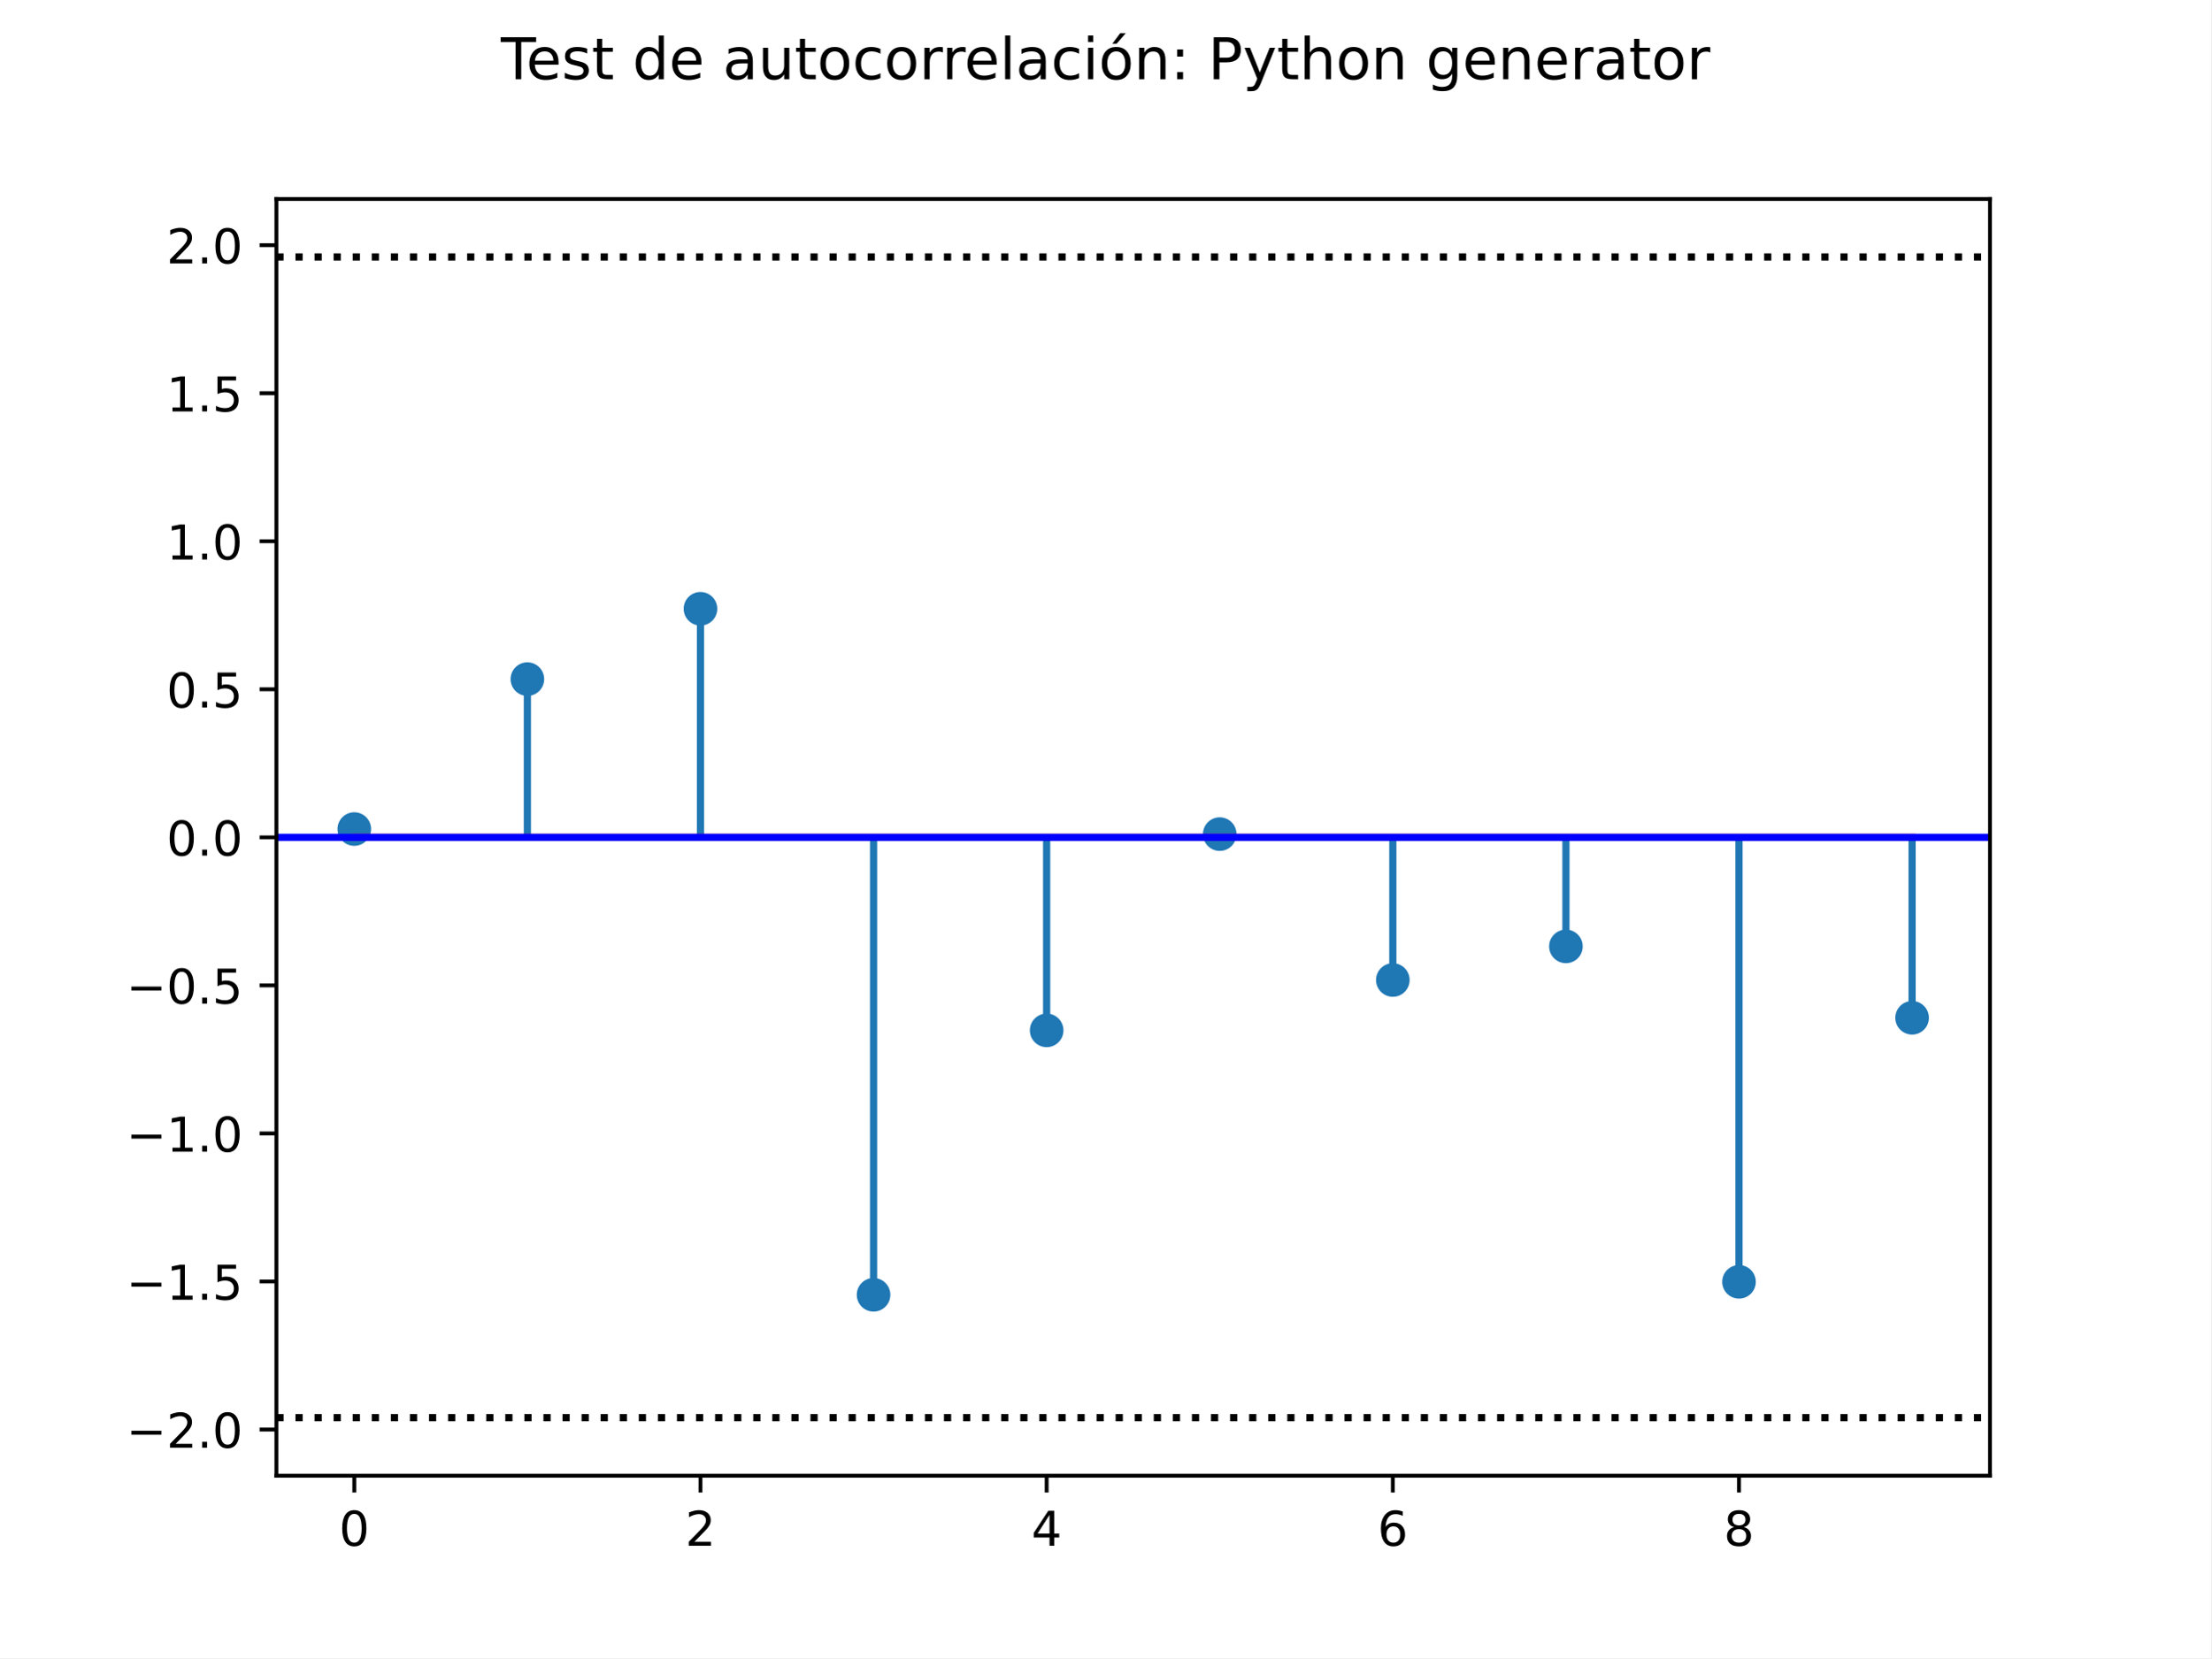
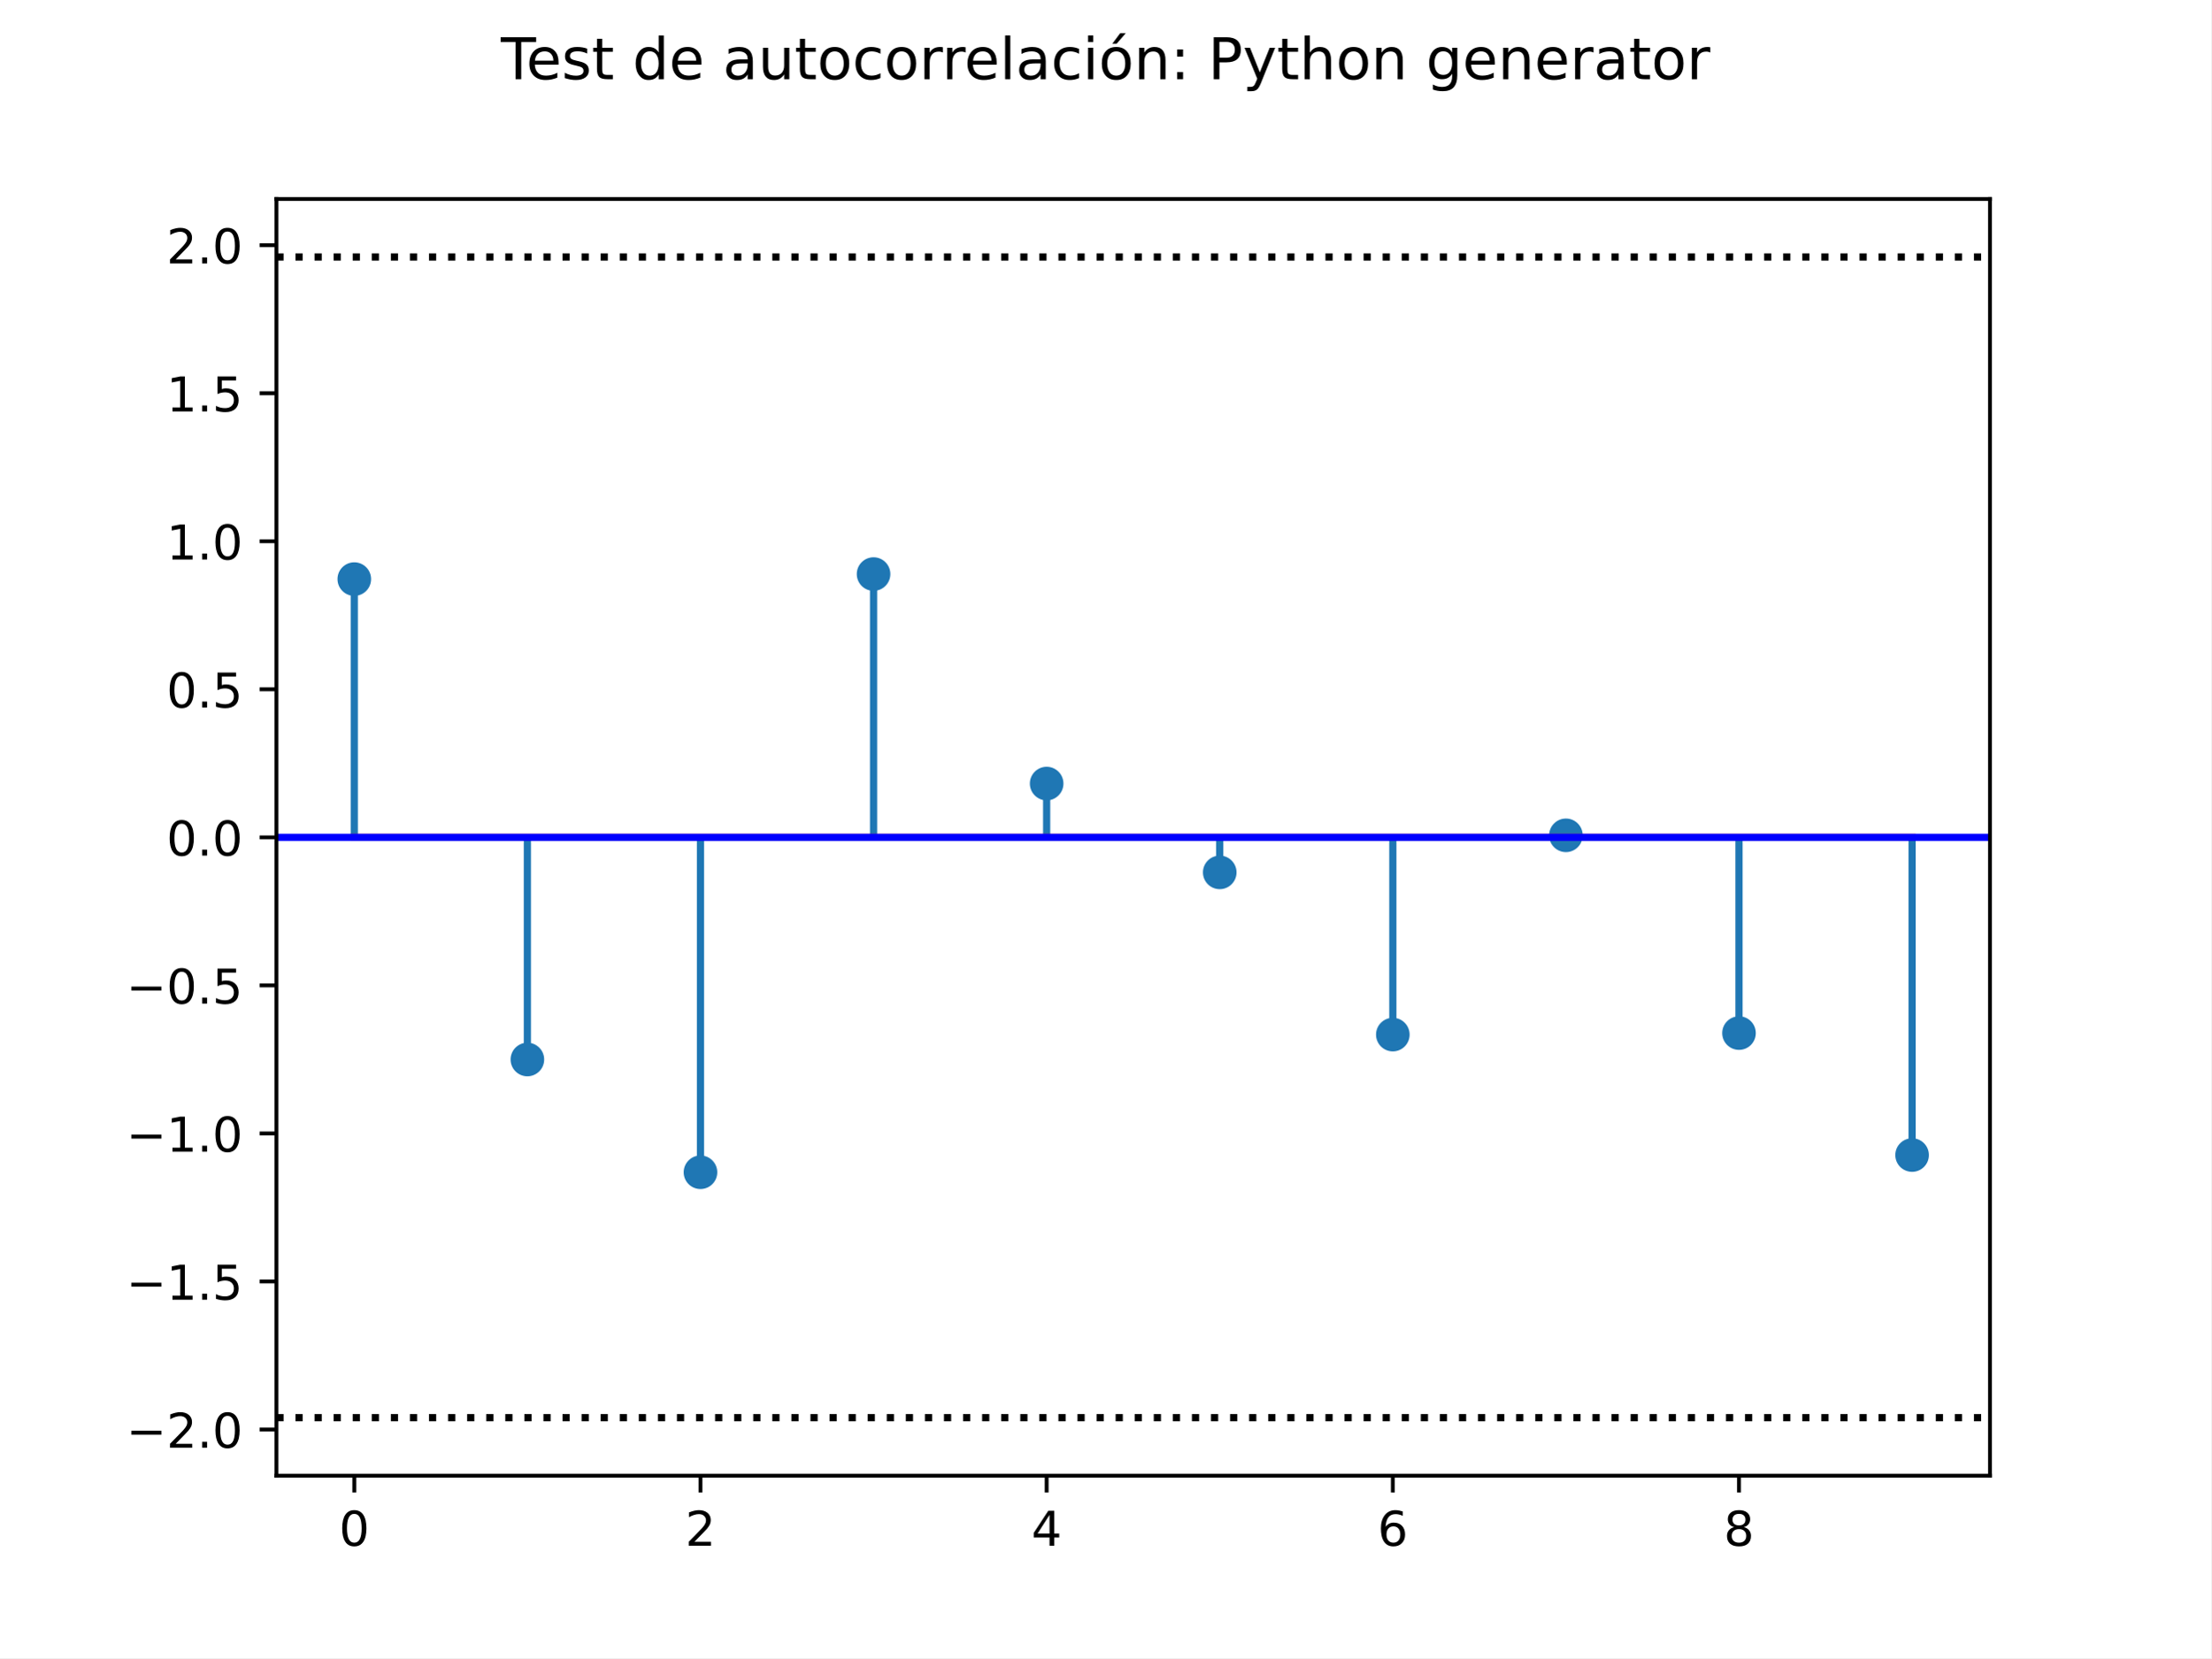
<svg xmlns="http://www.w3.org/2000/svg" xmlns:xlink="http://www.w3.org/1999/xlink" height="345.6pt" version="1.1" viewBox="0 0 460.8 345.6" width="460.8pt">
  <defs>
    <style type="text/css">*{stroke-linecap:butt;stroke-linejoin:round;}</style>
  </defs>
  <g id="figure_1">
    <g id="patch_1">
      <path d="M 0 345.6  L 460.8 345.6  L 460.8 0  L 0 0  z " style="fill:#ffffff;" />
    </g>
    <g id="axes_1">
      <g id="patch_2">
        <path d="M 57.6 307.584  L 414.72 307.584  L 414.72 41.472  L 57.6 41.472  z " style="fill:#ffffff;" />
      </g>
      <g id="matplotlib.axis_1">
        <g id="xtick_1">
          <g id="line2d_1">
            <defs>
-               <path d="M 0 0  L 0 3.5  " id="m282aac3001" style="stroke:#000000;stroke-width:0.8;" />
+               <path d="M 0 0  L 0 3.5  " id="mdfab0e0d16" style="stroke:#000000;stroke-width:0.8;" />
            </defs>
            <g>
-               <use style="stroke:#000000;stroke-width:0.8;" x="73.833" xlink:href="#m282aac3001" y="307.584" />
+               <use style="stroke:#000000;stroke-width:0.8;" x="73.833" xlink:href="#mdfab0e0d16" y="307.584" />
            </g>
          </g>
          <g id="text_1">
            <g transform="translate(70.65148 322.1824)scale(0.1 -0.1)">
              <defs>
                <path d="M 2034 4250  Q 1547 4250 1301 3770  Q 1056 3291 1056 2328  Q 1056 1369 1301 889  Q 1547 409 2034 409  Q 2525 409 2770 889  Q 3016 1369 3016 2328  Q 3016 3291 2770 3770  Q 2525 4250 2034 4250  z M 2034 4750  Q 2819 4750 3233 4129  Q 3647 3509 3647 2328  Q 3647 1150 3233 529  Q 2819 -91 2034 -91  Q 1250 -91 836 529  Q 422 1150 422 2328  Q 422 3509 836 4129  Q 1250 4750 2034 4750  z " id="DejaVuSans-30" transform="scale(0.015625)" />
              </defs>
              <use xlink:href="#DejaVuSans-30" />
            </g>
          </g>
        </g>
        <g id="xtick_2">
          <g id="line2d_2">
            <g>
-               <use style="stroke:#000000;stroke-width:0.8;" x="145.978" xlink:href="#m282aac3001" y="307.584" />
+               <use style="stroke:#000000;stroke-width:0.8;" x="145.978" xlink:href="#mdfab0e0d16" y="307.584" />
            </g>
          </g>
          <g id="text_2">
            <g transform="translate(142.7969 322.1824)scale(0.1 -0.1)">
              <defs>
                <path d="M 1228 531  L 3431 531  L 3431 0  L 469 0  L 469 531  Q 828 903 1448 1529  Q 2069 2156 2228 2338  Q 2531 2678 2651 2914  Q 2772 3150 2772 3378  Q 2772 3750 2511 3984  Q 2250 4219 1831 4219  Q 1534 4219 1204 4116  Q 875 4013 500 3803  L 500 4441  Q 881 4594 1212 4672  Q 1544 4750 1819 4750  Q 2544 4750 2975 4387  Q 3406 4025 3406 3419  Q 3406 3131 3298 2873  Q 3191 2616 2906 2266  Q 2828 2175 2409 1742  Q 1991 1309 1228 531  z " id="DejaVuSans-32" transform="scale(0.015625)" />
              </defs>
              <use xlink:href="#DejaVuSans-32" />
            </g>
          </g>
        </g>
        <g id="xtick_3">
          <g id="line2d_3">
            <g>
-               <use style="stroke:#000000;stroke-width:0.8;" x="218.124" xlink:href="#m282aac3001" y="307.584" />
+               <use style="stroke:#000000;stroke-width:0.8;" x="218.124" xlink:href="#mdfab0e0d16" y="307.584" />
            </g>
          </g>
          <g id="text_3">
            <g transform="translate(214.9424 322.1824)scale(0.1 -0.1)">
              <defs>
                <path d="M 2419 4116  L 825 1625  L 2419 1625  L 2419 4116  z M 2253 4666  L 3047 4666  L 3047 1625  L 3713 1625  L 3713 1100  L 3047 1100  L 3047 0  L 2419 0  L 2419 1100  L 313 1100  L 313 1709  L 2253 4666  z " id="DejaVuSans-34" transform="scale(0.015625)" />
              </defs>
              <use xlink:href="#DejaVuSans-34" />
            </g>
          </g>
        </g>
        <g id="xtick_4">
          <g id="line2d_4">
            <g>
-               <use style="stroke:#000000;stroke-width:0.8;" x="290.269" xlink:href="#m282aac3001" y="307.584" />
+               <use style="stroke:#000000;stroke-width:0.8;" x="290.269" xlink:href="#mdfab0e0d16" y="307.584" />
            </g>
          </g>
          <g id="text_4">
            <g transform="translate(287.0878 322.1824)scale(0.1 -0.1)">
              <defs>
                <path d="M 2113 2584  Q 1688 2584 1439 2293  Q 1191 2003 1191 1497  Q 1191 994 1439 701  Q 1688 409 2113 409  Q 2538 409 2786 701  Q 3034 994 3034 1497  Q 3034 2003 2786 2293  Q 2538 2584 2113 2584  z M 3366 4563  L 3366 3988  Q 3128 4100 2886 4159  Q 2644 4219 2406 4219  Q 1781 4219 1451 3797  Q 1122 3375 1075 2522  Q 1259 2794 1537 2939  Q 1816 3084 2150 3084  Q 2853 3084 3261 2657  Q 3669 2231 3669 1497  Q 3669 778 3244 343  Q 2819 -91 2113 -91  Q 1303 -91 875 529  Q 447 1150 447 2328  Q 447 3434 972 4092  Q 1497 4750 2381 4750  Q 2619 4750 2861 4703  Q 3103 4656 3366 4563  z " id="DejaVuSans-36" transform="scale(0.015625)" />
              </defs>
              <use xlink:href="#DejaVuSans-36" />
            </g>
          </g>
        </g>
        <g id="xtick_5">
          <g id="line2d_5">
            <g>
-               <use style="stroke:#000000;stroke-width:0.8;" x="362.415" xlink:href="#m282aac3001" y="307.584" />
+               <use style="stroke:#000000;stroke-width:0.8;" x="362.415" xlink:href="#mdfab0e0d16" y="307.584" />
            </g>
          </g>
          <g id="text_5">
            <g transform="translate(359.2333 322.1824)scale(0.1 -0.1)">
              <defs>
                <path d="M 2034 2216  Q 1584 2216 1326 1975  Q 1069 1734 1069 1313  Q 1069 891 1326 650  Q 1584 409 2034 409  Q 2484 409 2743 651  Q 3003 894 3003 1313  Q 3003 1734 2745 1975  Q 2488 2216 2034 2216  z M 1403 2484  Q 997 2584 770 2862  Q 544 3141 544 3541  Q 544 4100 942 4425  Q 1341 4750 2034 4750  Q 2731 4750 3128 4425  Q 3525 4100 3525 3541  Q 3525 3141 3298 2862  Q 3072 2584 2669 2484  Q 3125 2378 3379 2068  Q 3634 1759 3634 1313  Q 3634 634 3220 271  Q 2806 -91 2034 -91  Q 1263 -91 848 271  Q 434 634 434 1313  Q 434 1759 690 2068  Q 947 2378 1403 2484  z M 1172 3481  Q 1172 3119 1398 2916  Q 1625 2713 2034 2713  Q 2441 2713 2670 2916  Q 2900 3119 2900 3481  Q 2900 3844 2670 4047  Q 2441 4250 2034 4250  Q 1625 4250 1398 4047  Q 1172 3844 1172 3481  z " id="DejaVuSans-38" transform="scale(0.015625)" />
              </defs>
              <use xlink:href="#DejaVuSans-38" />
            </g>
          </g>
        </g>
      </g>
      <g id="matplotlib.axis_2">
        <g id="ytick_1">
          <g id="line2d_6">
            <defs>
-               <path d="M 0 0  L -3.5 0  " id="m3b92453669" style="stroke:#000000;stroke-width:0.8;" />
+               <path d="M 0 0  L -3.5 0  " id="ma995b5919c" style="stroke:#000000;stroke-width:0.8;" />
            </defs>
            <g>
-               <use style="stroke:#000000;stroke-width:0.8;" x="57.6" xlink:href="#m3b92453669" y="297.959" />
+               <use style="stroke:#000000;stroke-width:0.8;" x="57.6" xlink:href="#ma995b5919c" y="297.959" />
            </g>
          </g>
          <g id="text_6">
            <g transform="translate(26.31719 301.7581)scale(0.1 -0.1)">
              <defs>
                <path d="M 678 2272  L 4684 2272  L 4684 1741  L 678 1741  L 678 2272  z " id="DejaVuSans-2212" transform="scale(0.015625)" />
                <path d="M 684 794  L 1344 794  L 1344 0  L 684 0  L 684 794  z " id="DejaVuSans-2e" transform="scale(0.015625)" />
              </defs>
              <use xlink:href="#DejaVuSans-2212" />
              <use x="83.789" xlink:href="#DejaVuSans-32" />
              <use x="147.412" xlink:href="#DejaVuSans-2e" />
              <use x="179.199" xlink:href="#DejaVuSans-30" />
            </g>
          </g>
        </g>
        <g id="ytick_2">
          <g id="line2d_7">
            <g>
-               <use style="stroke:#000000;stroke-width:0.8;" x="57.6" xlink:href="#m3b92453669" y="267.101" />
+               <use style="stroke:#000000;stroke-width:0.8;" x="57.6" xlink:href="#ma995b5919c" y="267.101" />
            </g>
          </g>
          <g id="text_7">
            <g transform="translate(26.31719 270.9003)scale(0.1 -0.1)">
              <defs>
                <path d="M 794 531  L 1825 531  L 1825 4091  L 703 3866  L 703 4441  L 1819 4666  L 2450 4666  L 2450 531  L 3481 531  L 3481 0  L 794 0  L 794 531  z " id="DejaVuSans-31" transform="scale(0.015625)" />
                <path d="M 691 4666  L 3169 4666  L 3169 4134  L 1269 4134  L 1269 2991  Q 1406 3038 1543 3061  Q 1681 3084 1819 3084  Q 2600 3084 3056 2656  Q 3513 2228 3513 1497  Q 3513 744 3044 326  Q 2575 -91 1722 -91  Q 1428 -91 1123 -41  Q 819 9 494 109  L 494 744  Q 775 591 1075 516  Q 1375 441 1709 441  Q 2250 441 2565 725  Q 2881 1009 2881 1497  Q 2881 1984 2565 2268  Q 2250 2553 1709 2553  Q 1456 2553 1204 2497  Q 953 2441 691 2322  L 691 4666  z " id="DejaVuSans-35" transform="scale(0.015625)" />
              </defs>
              <use xlink:href="#DejaVuSans-2212" />
              <use x="83.789" xlink:href="#DejaVuSans-31" />
              <use x="147.412" xlink:href="#DejaVuSans-2e" />
              <use x="179.199" xlink:href="#DejaVuSans-35" />
            </g>
          </g>
        </g>
        <g id="ytick_3">
          <g id="line2d_8">
            <g>
-               <use style="stroke:#000000;stroke-width:0.8;" x="57.6" xlink:href="#m3b92453669" y="236.243" />
+               <use style="stroke:#000000;stroke-width:0.8;" x="57.6" xlink:href="#ma995b5919c" y="236.243" />
            </g>
          </g>
          <g id="text_8">
            <g transform="translate(26.31719 240.0426)scale(0.1 -0.1)">
              <use xlink:href="#DejaVuSans-2212" />
              <use x="83.789" xlink:href="#DejaVuSans-31" />
              <use x="147.412" xlink:href="#DejaVuSans-2e" />
              <use x="179.199" xlink:href="#DejaVuSans-30" />
            </g>
          </g>
        </g>
        <g id="ytick_4">
          <g id="line2d_9">
            <g>
-               <use style="stroke:#000000;stroke-width:0.8;" x="57.6" xlink:href="#m3b92453669" y="205.386" />
+               <use style="stroke:#000000;stroke-width:0.8;" x="57.6" xlink:href="#ma995b5919c" y="205.386" />
            </g>
          </g>
          <g id="text_9">
            <g transform="translate(26.31719 209.1849)scale(0.1 -0.1)">
              <use xlink:href="#DejaVuSans-2212" />
              <use x="83.789" xlink:href="#DejaVuSans-30" />
              <use x="147.412" xlink:href="#DejaVuSans-2e" />
              <use x="179.199" xlink:href="#DejaVuSans-35" />
            </g>
          </g>
        </g>
        <g id="ytick_5">
          <g id="line2d_10">
            <g>
-               <use style="stroke:#000000;stroke-width:0.8;" x="57.6" xlink:href="#m3b92453669" y="174.528" />
+               <use style="stroke:#000000;stroke-width:0.8;" x="57.6" xlink:href="#ma995b5919c" y="174.528" />
            </g>
          </g>
          <g id="text_10">
            <g transform="translate(34.69687 178.3272)scale(0.1 -0.1)">
              <use xlink:href="#DejaVuSans-30" />
              <use x="63.623" xlink:href="#DejaVuSans-2e" />
              <use x="95.41" xlink:href="#DejaVuSans-30" />
            </g>
          </g>
        </g>
        <g id="ytick_6">
          <g id="line2d_11">
            <g>
-               <use style="stroke:#000000;stroke-width:0.8;" x="57.6" xlink:href="#m3b92453669" y="143.67" />
+               <use style="stroke:#000000;stroke-width:0.8;" x="57.6" xlink:href="#ma995b5919c" y="143.67" />
            </g>
          </g>
          <g id="text_11">
            <g transform="translate(34.69687 147.4695)scale(0.1 -0.1)">
              <use xlink:href="#DejaVuSans-30" />
              <use x="63.623" xlink:href="#DejaVuSans-2e" />
              <use x="95.41" xlink:href="#DejaVuSans-35" />
            </g>
          </g>
        </g>
        <g id="ytick_7">
          <g id="line2d_12">
            <g>
-               <use style="stroke:#000000;stroke-width:0.8;" x="57.6" xlink:href="#m3b92453669" y="112.813" />
+               <use style="stroke:#000000;stroke-width:0.8;" x="57.6" xlink:href="#ma995b5919c" y="112.813" />
            </g>
          </g>
          <g id="text_12">
            <g transform="translate(34.69687 116.6118)scale(0.1 -0.1)">
              <use xlink:href="#DejaVuSans-31" />
              <use x="63.623" xlink:href="#DejaVuSans-2e" />
              <use x="95.41" xlink:href="#DejaVuSans-30" />
            </g>
          </g>
        </g>
        <g id="ytick_8">
          <g id="line2d_13">
            <g>
-               <use style="stroke:#000000;stroke-width:0.8;" x="57.6" xlink:href="#m3b92453669" y="81.955" />
+               <use style="stroke:#000000;stroke-width:0.8;" x="57.6" xlink:href="#ma995b5919c" y="81.955" />
            </g>
          </g>
          <g id="text_13">
            <g transform="translate(34.69687 85.75409)scale(0.1 -0.1)">
              <use xlink:href="#DejaVuSans-31" />
              <use x="63.623" xlink:href="#DejaVuSans-2e" />
              <use x="95.41" xlink:href="#DejaVuSans-35" />
            </g>
          </g>
        </g>
        <g id="ytick_9">
          <g id="line2d_14">
            <g>
-               <use style="stroke:#000000;stroke-width:0.8;" x="57.6" xlink:href="#m3b92453669" y="51.097" />
+               <use style="stroke:#000000;stroke-width:0.8;" x="57.6" xlink:href="#ma995b5919c" y="51.097" />
            </g>
          </g>
          <g id="text_14">
            <g transform="translate(34.69687 54.89638)scale(0.1 -0.1)">
              <use xlink:href="#DejaVuSans-32" />
              <use x="63.623" xlink:href="#DejaVuSans-2e" />
              <use x="95.41" xlink:href="#DejaVuSans-30" />
            </g>
          </g>
        </g>
      </g>
      <g id="LineCollection_1">
-         <path clip-path="url(#p5c6e7d328c)" d="M 73.833 174.528  L 73.833 172.8  " style="fill:none;stroke:#1f77b4;stroke-width:1.5;" />
-         <path clip-path="url(#p5c6e7d328c)" d="M 109.905 174.528  L 109.905 141.548  " style="fill:none;stroke:#1f77b4;stroke-width:1.5;" />
-         <path clip-path="url(#p5c6e7d328c)" d="M 145.978 174.528  L 145.978 126.886  " style="fill:none;stroke:#1f77b4;stroke-width:1.5;" />
-         <path clip-path="url(#p5c6e7d328c)" d="M 182.051 174.528  L 182.051 269.875  " style="fill:none;stroke:#1f77b4;stroke-width:1.5;" />
-         <path clip-path="url(#p5c6e7d328c)" d="M 218.124 174.528  L 218.124 214.762  " style="fill:none;stroke:#1f77b4;stroke-width:1.5;" />
-         <path clip-path="url(#p5c6e7d328c)" d="M 254.196 174.528  L 254.196 173.854  " style="fill:none;stroke:#1f77b4;stroke-width:1.5;" />
-         <path clip-path="url(#p5c6e7d328c)" d="M 290.269 174.528  L 290.269 204.262  " style="fill:none;stroke:#1f77b4;stroke-width:1.5;" />
-         <path clip-path="url(#p5c6e7d328c)" d="M 326.342 174.528  L 326.342 197.257  " style="fill:none;stroke:#1f77b4;stroke-width:1.5;" />
-         <path clip-path="url(#p5c6e7d328c)" d="M 362.415 174.528  L 362.415 267.172  " style="fill:none;stroke:#1f77b4;stroke-width:1.5;" />
-         <path clip-path="url(#p5c6e7d328c)" d="M 398.487 174.528  L 398.487 212.141  " style="fill:none;stroke:#1f77b4;stroke-width:1.5;" />
+         <path clip-path="url(#p4dc9434b63)" d="M 73.833 174.528  L 73.833 120.698  " style="fill:none;stroke:#1f77b4;stroke-width:1.5;" />
+         <path clip-path="url(#p4dc9434b63)" d="M 109.905 174.528  L 109.905 220.832  " style="fill:none;stroke:#1f77b4;stroke-width:1.5;" />
+         <path clip-path="url(#p4dc9434b63)" d="M 145.978 174.528  L 145.978 244.338  " style="fill:none;stroke:#1f77b4;stroke-width:1.5;" />
+         <path clip-path="url(#p4dc9434b63)" d="M 182.051 174.528  L 182.051 119.65  " style="fill:none;stroke:#1f77b4;stroke-width:1.5;" />
+         <path clip-path="url(#p4dc9434b63)" d="M 218.124 174.528  L 218.124 163.318  " style="fill:none;stroke:#1f77b4;stroke-width:1.5;" />
+         <path clip-path="url(#p4dc9434b63)" d="M 254.196 174.528  L 254.196 181.832  " style="fill:none;stroke:#1f77b4;stroke-width:1.5;" />
+         <path clip-path="url(#p4dc9434b63)" d="M 290.269 174.528  L 290.269 215.643  " style="fill:none;stroke:#1f77b4;stroke-width:1.5;" />
+         <path clip-path="url(#p4dc9434b63)" d="M 326.342 174.528  L 326.342 174.107  " style="fill:none;stroke:#1f77b4;stroke-width:1.5;" />
+         <path clip-path="url(#p4dc9434b63)" d="M 362.415 174.528  L 362.415 215.329  " style="fill:none;stroke:#1f77b4;stroke-width:1.5;" />
+         <path clip-path="url(#p4dc9434b63)" d="M 398.487 174.528  L 398.487 240.751  " style="fill:none;stroke:#1f77b4;stroke-width:1.5;" />
      </g>
      <g id="line2d_15">
        <defs>
-           <path d="M 0 3  C 0.796 3 1.559 2.684 2.121 2.121  C 2.684 1.559 3 0.796 3 0  C 3 -0.796 2.684 -1.559 2.121 -2.121  C 1.559 -2.684 0.796 -3 0 -3  C -0.796 -3 -1.559 -2.684 -2.121 -2.121  C -2.684 -1.559 -3 -0.796 -3 0  C -3 0.796 -2.684 1.559 -2.121 2.121  C -1.559 2.684 -0.796 3 0 3  z " id="m2c748f1477" style="stroke:#1f77b4;" />
+           <path d="M 0 3  C 0.796 3 1.559 2.684 2.121 2.121  C 2.684 1.559 3 0.796 3 0  C 3 -0.796 2.684 -1.559 2.121 -2.121  C 1.559 -2.684 0.796 -3 0 -3  C -0.796 -3 -1.559 -2.684 -2.121 -2.121  C -2.684 -1.559 -3 -0.796 -3 0  C -3 0.796 -2.684 1.559 -2.121 2.121  C -1.559 2.684 -0.796 3 0 3  z " id="mdf7abc003f" style="stroke:#1f77b4;" />
        </defs>
-         <g clip-path="url(#p5c6e7d328c)">
-           <use style="fill:#1f77b4;stroke:#1f77b4;" x="73.833" xlink:href="#m2c748f1477" y="172.8" />
-           <use style="fill:#1f77b4;stroke:#1f77b4;" x="109.905" xlink:href="#m2c748f1477" y="141.548" />
-           <use style="fill:#1f77b4;stroke:#1f77b4;" x="145.978" xlink:href="#m2c748f1477" y="126.886" />
-           <use style="fill:#1f77b4;stroke:#1f77b4;" x="182.051" xlink:href="#m2c748f1477" y="269.875" />
-           <use style="fill:#1f77b4;stroke:#1f77b4;" x="218.124" xlink:href="#m2c748f1477" y="214.762" />
-           <use style="fill:#1f77b4;stroke:#1f77b4;" x="254.196" xlink:href="#m2c748f1477" y="173.854" />
-           <use style="fill:#1f77b4;stroke:#1f77b4;" x="290.269" xlink:href="#m2c748f1477" y="204.262" />
-           <use style="fill:#1f77b4;stroke:#1f77b4;" x="326.342" xlink:href="#m2c748f1477" y="197.257" />
-           <use style="fill:#1f77b4;stroke:#1f77b4;" x="362.415" xlink:href="#m2c748f1477" y="267.172" />
-           <use style="fill:#1f77b4;stroke:#1f77b4;" x="398.487" xlink:href="#m2c748f1477" y="212.141" />
+         <g clip-path="url(#p4dc9434b63)">
+           <use style="fill:#1f77b4;stroke:#1f77b4;" x="73.833" xlink:href="#mdf7abc003f" y="120.698" />
+           <use style="fill:#1f77b4;stroke:#1f77b4;" x="109.905" xlink:href="#mdf7abc003f" y="220.832" />
+           <use style="fill:#1f77b4;stroke:#1f77b4;" x="145.978" xlink:href="#mdf7abc003f" y="244.338" />
+           <use style="fill:#1f77b4;stroke:#1f77b4;" x="182.051" xlink:href="#mdf7abc003f" y="119.65" />
+           <use style="fill:#1f77b4;stroke:#1f77b4;" x="218.124" xlink:href="#mdf7abc003f" y="163.318" />
+           <use style="fill:#1f77b4;stroke:#1f77b4;" x="254.196" xlink:href="#mdf7abc003f" y="181.832" />
+           <use style="fill:#1f77b4;stroke:#1f77b4;" x="290.269" xlink:href="#mdf7abc003f" y="215.643" />
+           <use style="fill:#1f77b4;stroke:#1f77b4;" x="326.342" xlink:href="#mdf7abc003f" y="174.107" />
+           <use style="fill:#1f77b4;stroke:#1f77b4;" x="362.415" xlink:href="#mdf7abc003f" y="215.329" />
+           <use style="fill:#1f77b4;stroke:#1f77b4;" x="398.487" xlink:href="#mdf7abc003f" y="240.751" />
        </g>
      </g>
      <g id="line2d_16">
-         <path clip-path="url(#p5c6e7d328c)" d="M 73.833 174.528  L 398.487 174.528  " style="fill:none;stroke:#d62728;stroke-linecap:square;stroke-width:1.5;" />
+         <path clip-path="url(#p4dc9434b63)" d="M 73.833 174.528  L 398.487 174.528  " style="fill:none;stroke:#d62728;stroke-linecap:square;stroke-width:1.5;" />
      </g>
      <g id="line2d_17">
-         <path clip-path="url(#p5c6e7d328c)" d="M 57.6 295.488  L 461.8 295.488  " style="fill:none;stroke:#000000;stroke-dasharray:1.5,2.475;stroke-dashoffset:0;stroke-width:1.5;" />
+         <path clip-path="url(#p4dc9434b63)" d="M 57.6 295.488  L 461.8 295.488  " style="fill:none;stroke:#000000;stroke-dasharray:1.5,2.475;stroke-dashoffset:0;stroke-width:1.5;" />
      </g>
      <g id="line2d_18">
-         <path clip-path="url(#p5c6e7d328c)" d="M 57.6 53.568  L 461.8 53.568  " style="fill:none;stroke:#000000;stroke-dasharray:1.5,2.475;stroke-dashoffset:0;stroke-width:1.5;" />
+         <path clip-path="url(#p4dc9434b63)" d="M 57.6 53.568  L 461.8 53.568  " style="fill:none;stroke:#000000;stroke-dasharray:1.5,2.475;stroke-dashoffset:0;stroke-width:1.5;" />
      </g>
      <g id="line2d_19">
-         <path clip-path="url(#p5c6e7d328c)" d="M 57.6 174.528  L 461.8 174.528  " style="fill:none;stroke:#0000ff;stroke-linecap:square;stroke-width:1.5;" />
+         <path clip-path="url(#p4dc9434b63)" d="M 57.6 174.528  L 461.8 174.528  " style="fill:none;stroke:#0000ff;stroke-linecap:square;stroke-width:1.5;" />
      </g>
      <g id="patch_3">
        <path d="M 57.6 307.584  L 57.6 41.472  " style="fill:none;stroke:#000000;stroke-linecap:square;stroke-linejoin:miter;stroke-width:0.8;" />
      </g>
      <g id="patch_4">
        <path d="M 414.72 307.584  L 414.72 41.472  " style="fill:none;stroke:#000000;stroke-linecap:square;stroke-linejoin:miter;stroke-width:0.8;" />
      </g>
      <g id="patch_5">
        <path d="M 57.6 307.584  L 414.72 307.584  " style="fill:none;stroke:#000000;stroke-linecap:square;stroke-linejoin:miter;stroke-width:0.8;" />
      </g>
      <g id="patch_6">
        <path d="M 57.6 41.472  L 414.72 41.472  " style="fill:none;stroke:#000000;stroke-linecap:square;stroke-linejoin:miter;stroke-width:0.8;" />
      </g>
    </g>
    <g id="text_15">
      <g transform="translate(104.3681 16.51012)scale(0.12 -0.12)">
        <defs>
          <path d="M -19 4666  L 3928 4666  L 3928 4134  L 2272 4134  L 2272 0  L 1638 0  L 1638 4134  L -19 4134  L -19 4666  z " id="DejaVuSans-54" transform="scale(0.015625)" />
          <path d="M 3597 1894  L 3597 1613  L 953 1613  Q 991 1019 1311 708  Q 1631 397 2203 397  Q 2534 397 2845 478  Q 3156 559 3463 722  L 3463 178  Q 3153 47 2828 -22  Q 2503 -91 2169 -91  Q 1331 -91 842 396  Q 353 884 353 1716  Q 353 2575 817 3079  Q 1281 3584 2069 3584  Q 2775 3584 3186 3129  Q 3597 2675 3597 1894  z M 3022 2063  Q 3016 2534 2758 2815  Q 2500 3097 2075 3097  Q 1594 3097 1305 2825  Q 1016 2553 972 2059  L 3022 2063  z " id="DejaVuSans-65" transform="scale(0.015625)" />
          <path d="M 2834 3397  L 2834 2853  Q 2591 2978 2328 3040  Q 2066 3103 1784 3103  Q 1356 3103 1142 2972  Q 928 2841 928 2578  Q 928 2378 1081 2264  Q 1234 2150 1697 2047  L 1894 2003  Q 2506 1872 2764 1633  Q 3022 1394 3022 966  Q 3022 478 2636 193  Q 2250 -91 1575 -91  Q 1294 -91 989 -36  Q 684 19 347 128  L 347 722  Q 666 556 975 473  Q 1284 391 1588 391  Q 1994 391 2212 530  Q 2431 669 2431 922  Q 2431 1156 2273 1281  Q 2116 1406 1581 1522  L 1381 1569  Q 847 1681 609 1914  Q 372 2147 372 2553  Q 372 3047 722 3315  Q 1072 3584 1716 3584  Q 2034 3584 2315 3537  Q 2597 3491 2834 3397  z " id="DejaVuSans-73" transform="scale(0.015625)" />
          <path d="M 1172 4494  L 1172 3500  L 2356 3500  L 2356 3053  L 1172 3053  L 1172 1153  Q 1172 725 1289 603  Q 1406 481 1766 481  L 2356 481  L 2356 0  L 1766 0  Q 1100 0 847 248  Q 594 497 594 1153  L 594 3053  L 172 3053  L 172 3500  L 594 3500  L 594 4494  L 1172 4494  z " id="DejaVuSans-74" transform="scale(0.015625)" />
          <path id="DejaVuSans-20" transform="scale(0.015625)" />
          <path d="M 2906 2969  L 2906 4863  L 3481 4863  L 3481 0  L 2906 0  L 2906 525  Q 2725 213 2448 61  Q 2172 -91 1784 -91  Q 1150 -91 751 415  Q 353 922 353 1747  Q 353 2572 751 3078  Q 1150 3584 1784 3584  Q 2172 3584 2448 3432  Q 2725 3281 2906 2969  z M 947 1747  Q 947 1113 1208 752  Q 1469 391 1925 391  Q 2381 391 2643 752  Q 2906 1113 2906 1747  Q 2906 2381 2643 2742  Q 2381 3103 1925 3103  Q 1469 3103 1208 2742  Q 947 2381 947 1747  z " id="DejaVuSans-64" transform="scale(0.015625)" />
          <path d="M 2194 1759  Q 1497 1759 1228 1600  Q 959 1441 959 1056  Q 959 750 1161 570  Q 1363 391 1709 391  Q 2188 391 2477 730  Q 2766 1069 2766 1631  L 2766 1759  L 2194 1759  z M 3341 1997  L 3341 0  L 2766 0  L 2766 531  Q 2569 213 2275 61  Q 1981 -91 1556 -91  Q 1019 -91 701 211  Q 384 513 384 1019  Q 384 1609 779 1909  Q 1175 2209 1959 2209  L 2766 2209  L 2766 2266  Q 2766 2663 2505 2880  Q 2244 3097 1772 3097  Q 1472 3097 1187 3025  Q 903 2953 641 2809  L 641 3341  Q 956 3463 1253 3523  Q 1550 3584 1831 3584  Q 2591 3584 2966 3190  Q 3341 2797 3341 1997  z " id="DejaVuSans-61" transform="scale(0.015625)" />
          <path d="M 544 1381  L 544 3500  L 1119 3500  L 1119 1403  Q 1119 906 1312 657  Q 1506 409 1894 409  Q 2359 409 2629 706  Q 2900 1003 2900 1516  L 2900 3500  L 3475 3500  L 3475 0  L 2900 0  L 2900 538  Q 2691 219 2414 64  Q 2138 -91 1772 -91  Q 1169 -91 856 284  Q 544 659 544 1381  z M 1991 3584  L 1991 3584  z " id="DejaVuSans-75" transform="scale(0.015625)" />
          <path d="M 1959 3097  Q 1497 3097 1228 2736  Q 959 2375 959 1747  Q 959 1119 1226 758  Q 1494 397 1959 397  Q 2419 397 2687 759  Q 2956 1122 2956 1747  Q 2956 2369 2687 2733  Q 2419 3097 1959 3097  z M 1959 3584  Q 2709 3584 3137 3096  Q 3566 2609 3566 1747  Q 3566 888 3137 398  Q 2709 -91 1959 -91  Q 1206 -91 779 398  Q 353 888 353 1747  Q 353 2609 779 3096  Q 1206 3584 1959 3584  z " id="DejaVuSans-6f" transform="scale(0.015625)" />
          <path d="M 3122 3366  L 3122 2828  Q 2878 2963 2633 3030  Q 2388 3097 2138 3097  Q 1578 3097 1268 2742  Q 959 2388 959 1747  Q 959 1106 1268 751  Q 1578 397 2138 397  Q 2388 397 2633 464  Q 2878 531 3122 666  L 3122 134  Q 2881 22 2623 -34  Q 2366 -91 2075 -91  Q 1284 -91 818 406  Q 353 903 353 1747  Q 353 2603 823 3093  Q 1294 3584 2113 3584  Q 2378 3584 2631 3529  Q 2884 3475 3122 3366  z " id="DejaVuSans-63" transform="scale(0.015625)" />
          <path d="M 2631 2963  Q 2534 3019 2420 3045  Q 2306 3072 2169 3072  Q 1681 3072 1420 2755  Q 1159 2438 1159 1844  L 1159 0  L 581 0  L 581 3500  L 1159 3500  L 1159 2956  Q 1341 3275 1631 3429  Q 1922 3584 2338 3584  Q 2397 3584 2469 3576  Q 2541 3569 2628 3553  L 2631 2963  z " id="DejaVuSans-72" transform="scale(0.015625)" />
          <path d="M 603 4863  L 1178 4863  L 1178 0  L 603 0  L 603 4863  z " id="DejaVuSans-6c" transform="scale(0.015625)" />
          <path d="M 603 3500  L 1178 3500  L 1178 0  L 603 0  L 603 3500  z M 603 4863  L 1178 4863  L 1178 4134  L 603 4134  L 603 4863  z " id="DejaVuSans-69" transform="scale(0.015625)" />
          <path d="M 1959 3097  Q 1497 3097 1228 2736  Q 959 2375 959 1747  Q 959 1119 1226 758  Q 1494 397 1959 397  Q 2419 397 2687 759  Q 2956 1122 2956 1747  Q 2956 2369 2687 2733  Q 2419 3097 1959 3097  z M 1959 3584  Q 2709 3584 3137 3096  Q 3566 2609 3566 1747  Q 3566 888 3137 398  Q 2709 -91 1959 -91  Q 1206 -91 779 398  Q 353 888 353 1747  Q 353 2609 779 3096  Q 1206 3584 1959 3584  z M 2394 5119  L 3016 5119  L 1998 3944  L 1519 3944  L 2394 5119  z " id="DejaVuSans-f3" transform="scale(0.015625)" />
          <path d="M 3513 2113  L 3513 0  L 2938 0  L 2938 2094  Q 2938 2591 2744 2837  Q 2550 3084 2163 3084  Q 1697 3084 1428 2787  Q 1159 2491 1159 1978  L 1159 0  L 581 0  L 581 3500  L 1159 3500  L 1159 2956  Q 1366 3272 1645 3428  Q 1925 3584 2291 3584  Q 2894 3584 3203 3211  Q 3513 2838 3513 2113  z " id="DejaVuSans-6e" transform="scale(0.015625)" />
          <path d="M 750 794  L 1409 794  L 1409 0  L 750 0  L 750 794  z M 750 3309  L 1409 3309  L 1409 2516  L 750 2516  L 750 3309  z " id="DejaVuSans-3a" transform="scale(0.015625)" />
          <path d="M 1259 4147  L 1259 2394  L 2053 2394  Q 2494 2394 2734 2622  Q 2975 2850 2975 3272  Q 2975 3691 2734 3919  Q 2494 4147 2053 4147  L 1259 4147  z M 628 4666  L 2053 4666  Q 2838 4666 3239 4311  Q 3641 3956 3641 3272  Q 3641 2581 3239 2228  Q 2838 1875 2053 1875  L 1259 1875  L 1259 0  L 628 0  L 628 4666  z " id="DejaVuSans-50" transform="scale(0.015625)" />
          <path d="M 2059 -325  Q 1816 -950 1584 -1140  Q 1353 -1331 966 -1331  L 506 -1331  L 506 -850  L 844 -850  Q 1081 -850 1212 -737  Q 1344 -625 1503 -206  L 1606 56  L 191 3500  L 800 3500  L 1894 763  L 2988 3500  L 3597 3500  L 2059 -325  z " id="DejaVuSans-79" transform="scale(0.015625)" />
          <path d="M 3513 2113  L 3513 0  L 2938 0  L 2938 2094  Q 2938 2591 2744 2837  Q 2550 3084 2163 3084  Q 1697 3084 1428 2787  Q 1159 2491 1159 1978  L 1159 0  L 581 0  L 581 4863  L 1159 4863  L 1159 2956  Q 1366 3272 1645 3428  Q 1925 3584 2291 3584  Q 2894 3584 3203 3211  Q 3513 2838 3513 2113  z " id="DejaVuSans-68" transform="scale(0.015625)" />
          <path d="M 2906 1791  Q 2906 2416 2648 2759  Q 2391 3103 1925 3103  Q 1463 3103 1205 2759  Q 947 2416 947 1791  Q 947 1169 1205 825  Q 1463 481 1925 481  Q 2391 481 2648 825  Q 2906 1169 2906 1791  z M 3481 434  Q 3481 -459 3084 -895  Q 2688 -1331 1869 -1331  Q 1566 -1331 1297 -1286  Q 1028 -1241 775 -1147  L 775 -588  Q 1028 -725 1275 -790  Q 1522 -856 1778 -856  Q 2344 -856 2625 -561  Q 2906 -266 2906 331  L 2906 616  Q 2728 306 2450 153  Q 2172 0 1784 0  Q 1141 0 747 490  Q 353 981 353 1791  Q 353 2603 747 3093  Q 1141 3584 1784 3584  Q 2172 3584 2450 3431  Q 2728 3278 2906 2969  L 2906 3500  L 3481 3500  L 3481 434  z " id="DejaVuSans-67" transform="scale(0.015625)" />
        </defs>
        <use xlink:href="#DejaVuSans-54" />
        <use x="44.084" xlink:href="#DejaVuSans-65" />
        <use x="105.607" xlink:href="#DejaVuSans-73" />
        <use x="157.707" xlink:href="#DejaVuSans-74" />
        <use x="196.916" xlink:href="#DejaVuSans-20" />
        <use x="228.703" xlink:href="#DejaVuSans-64" />
        <use x="292.18" xlink:href="#DejaVuSans-65" />
        <use x="353.703" xlink:href="#DejaVuSans-20" />
        <use x="385.49" xlink:href="#DejaVuSans-61" />
        <use x="446.77" xlink:href="#DejaVuSans-75" />
        <use x="510.148" xlink:href="#DejaVuSans-74" />
        <use x="549.357" xlink:href="#DejaVuSans-6f" />
        <use x="610.539" xlink:href="#DejaVuSans-63" />
        <use x="665.52" xlink:href="#DejaVuSans-6f" />
        <use x="726.701" xlink:href="#DejaVuSans-72" />
        <use x="766.064" xlink:href="#DejaVuSans-72" />
        <use x="804.928" xlink:href="#DejaVuSans-65" />
        <use x="866.451" xlink:href="#DejaVuSans-6c" />
        <use x="894.234" xlink:href="#DejaVuSans-61" />
        <use x="955.514" xlink:href="#DejaVuSans-63" />
        <use x="1010.494" xlink:href="#DejaVuSans-69" />
        <use x="1038.277" xlink:href="#DejaVuSans-f3" />
        <use x="1099.459" xlink:href="#DejaVuSans-6e" />
        <use x="1162.838" xlink:href="#DejaVuSans-3a" />
        <use x="1196.529" xlink:href="#DejaVuSans-20" />
        <use x="1228.316" xlink:href="#DejaVuSans-50" />
        <use x="1288.619" xlink:href="#DejaVuSans-79" />
        <use x="1347.799" xlink:href="#DejaVuSans-74" />
        <use x="1387.008" xlink:href="#DejaVuSans-68" />
        <use x="1450.387" xlink:href="#DejaVuSans-6f" />
        <use x="1511.568" xlink:href="#DejaVuSans-6e" />
        <use x="1574.947" xlink:href="#DejaVuSans-20" />
        <use x="1606.734" xlink:href="#DejaVuSans-67" />
        <use x="1670.211" xlink:href="#DejaVuSans-65" />
        <use x="1731.734" xlink:href="#DejaVuSans-6e" />
        <use x="1795.113" xlink:href="#DejaVuSans-65" />
        <use x="1856.637" xlink:href="#DejaVuSans-72" />
        <use x="1897.75" xlink:href="#DejaVuSans-61" />
        <use x="1959.029" xlink:href="#DejaVuSans-74" />
        <use x="1998.238" xlink:href="#DejaVuSans-6f" />
        <use x="2059.42" xlink:href="#DejaVuSans-72" />
      </g>
    </g>
  </g>
  <defs>
-     <clipPath id="p5c6e7d328c">
+     <clipPath id="p4dc9434b63">
      <rect height="266.112" width="357.12" x="57.6" y="41.472" />
    </clipPath>
  </defs>
</svg>
